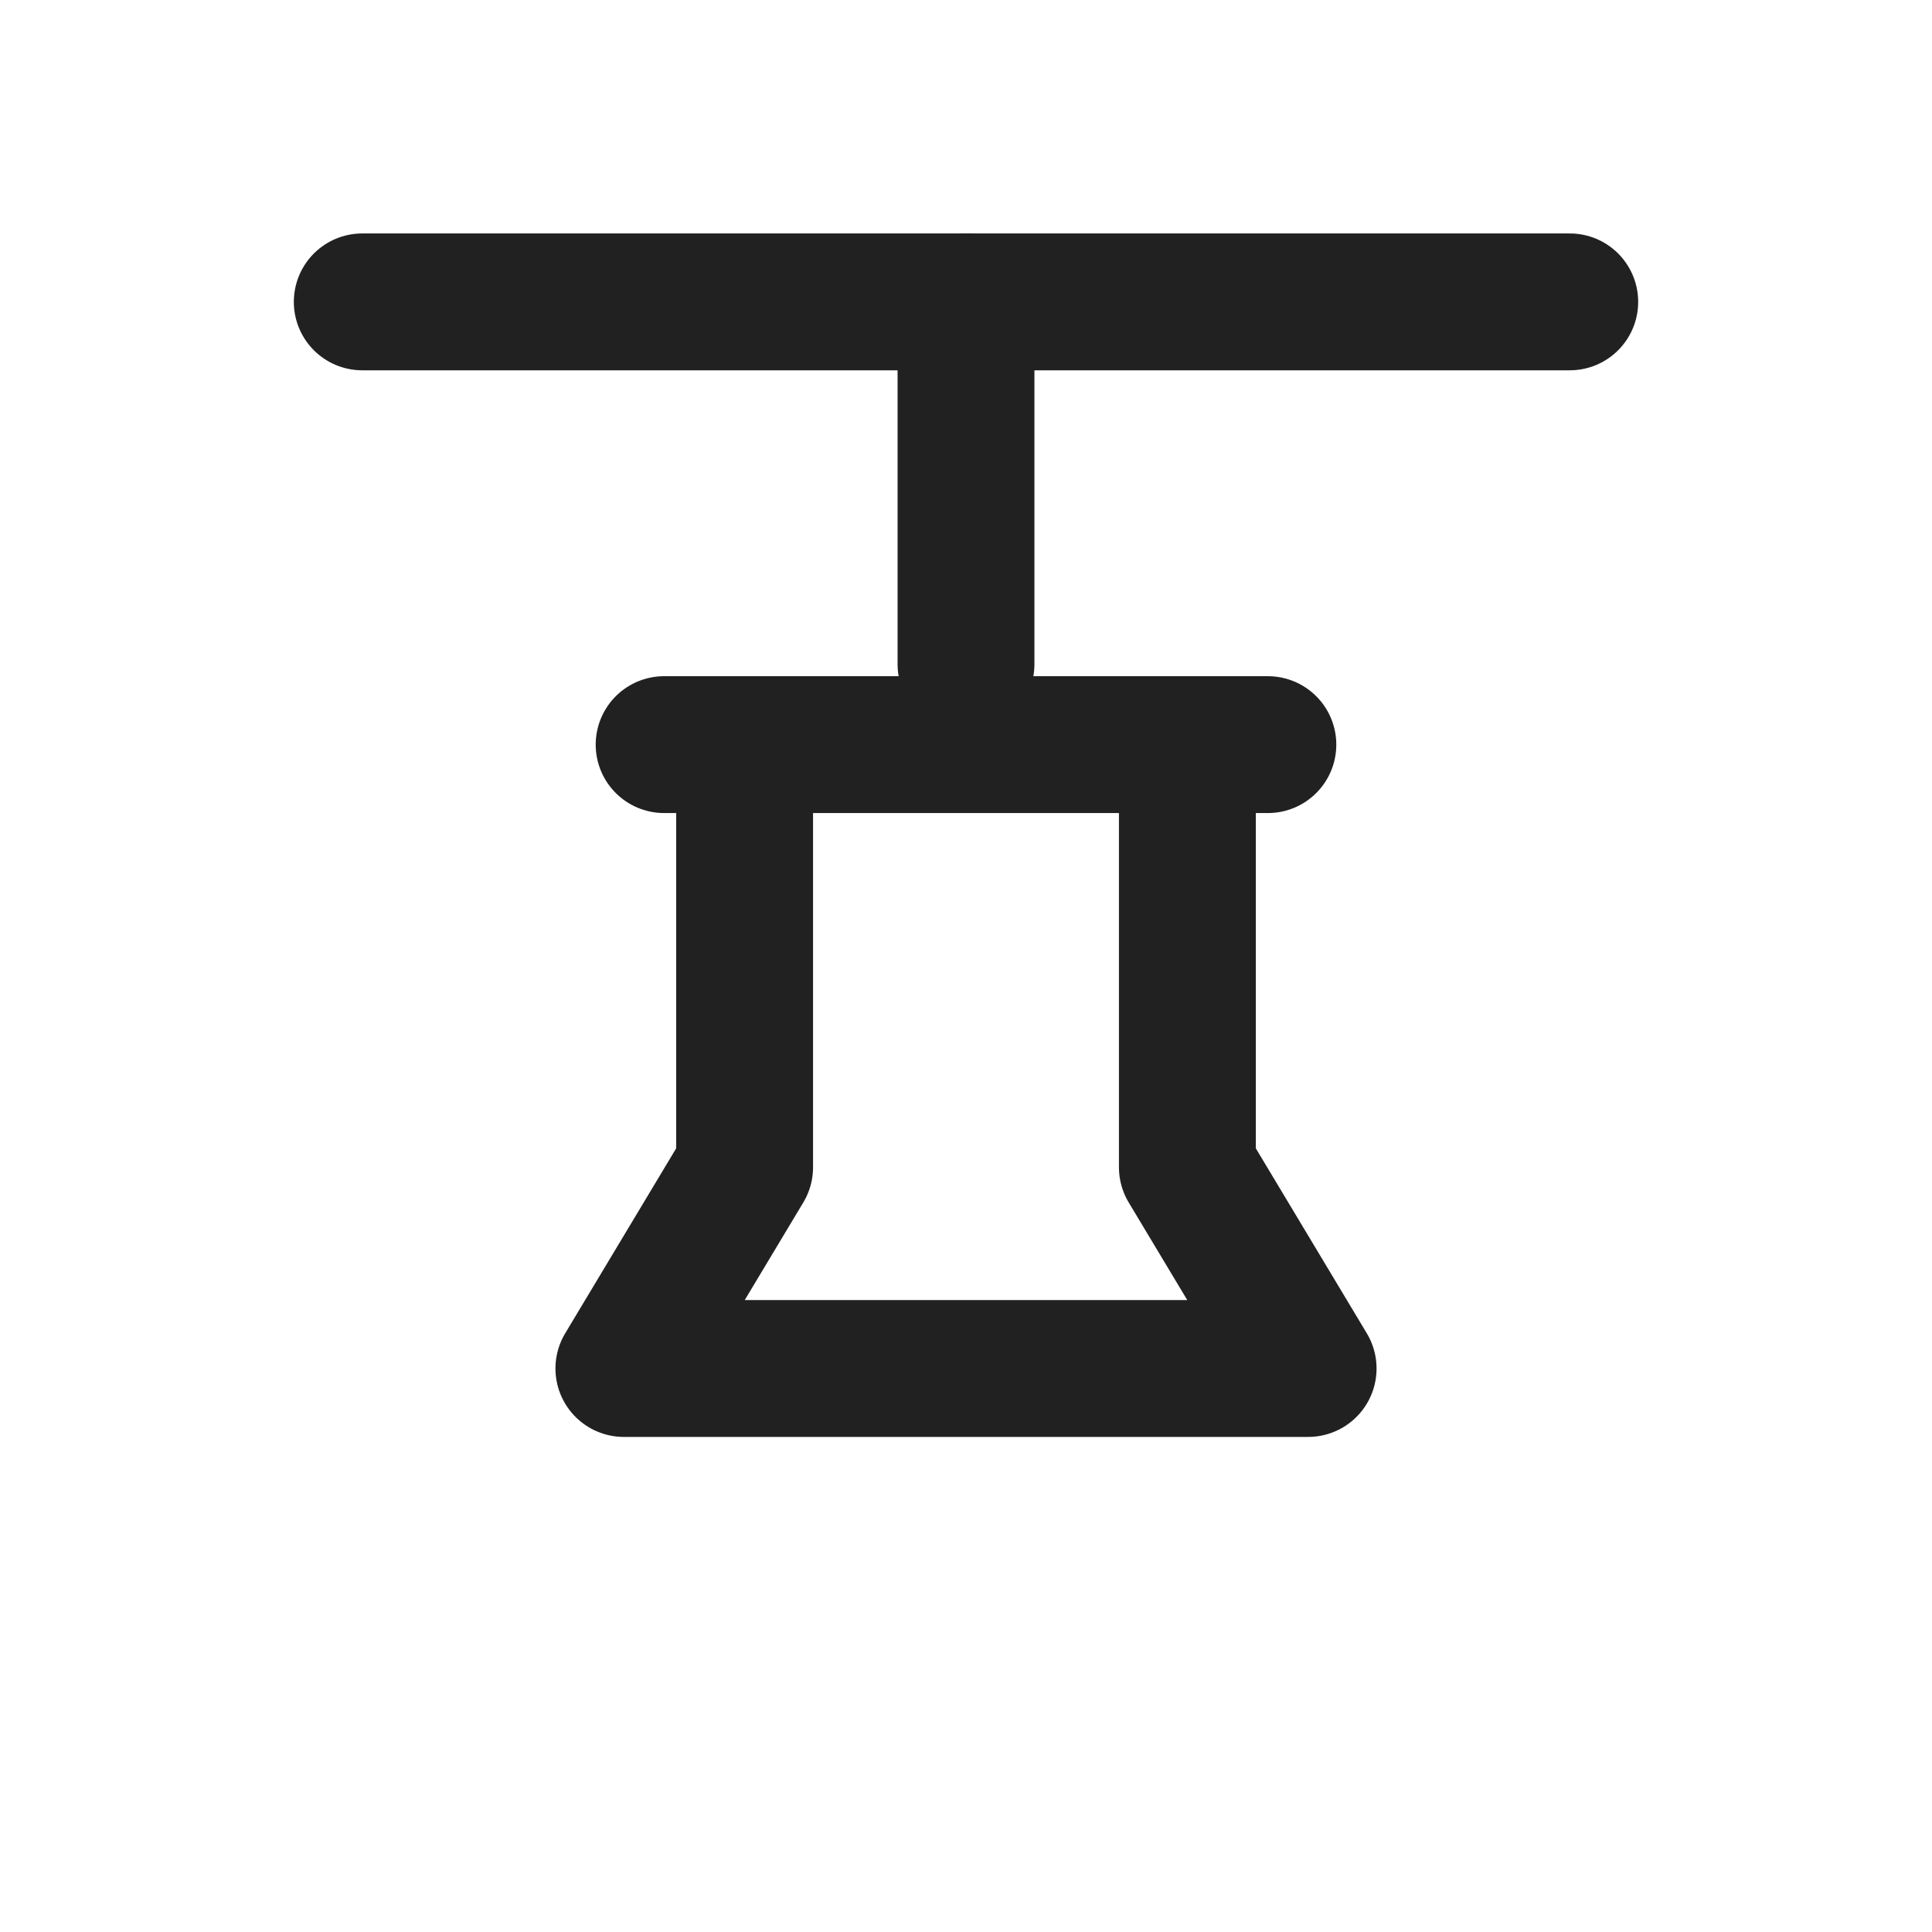
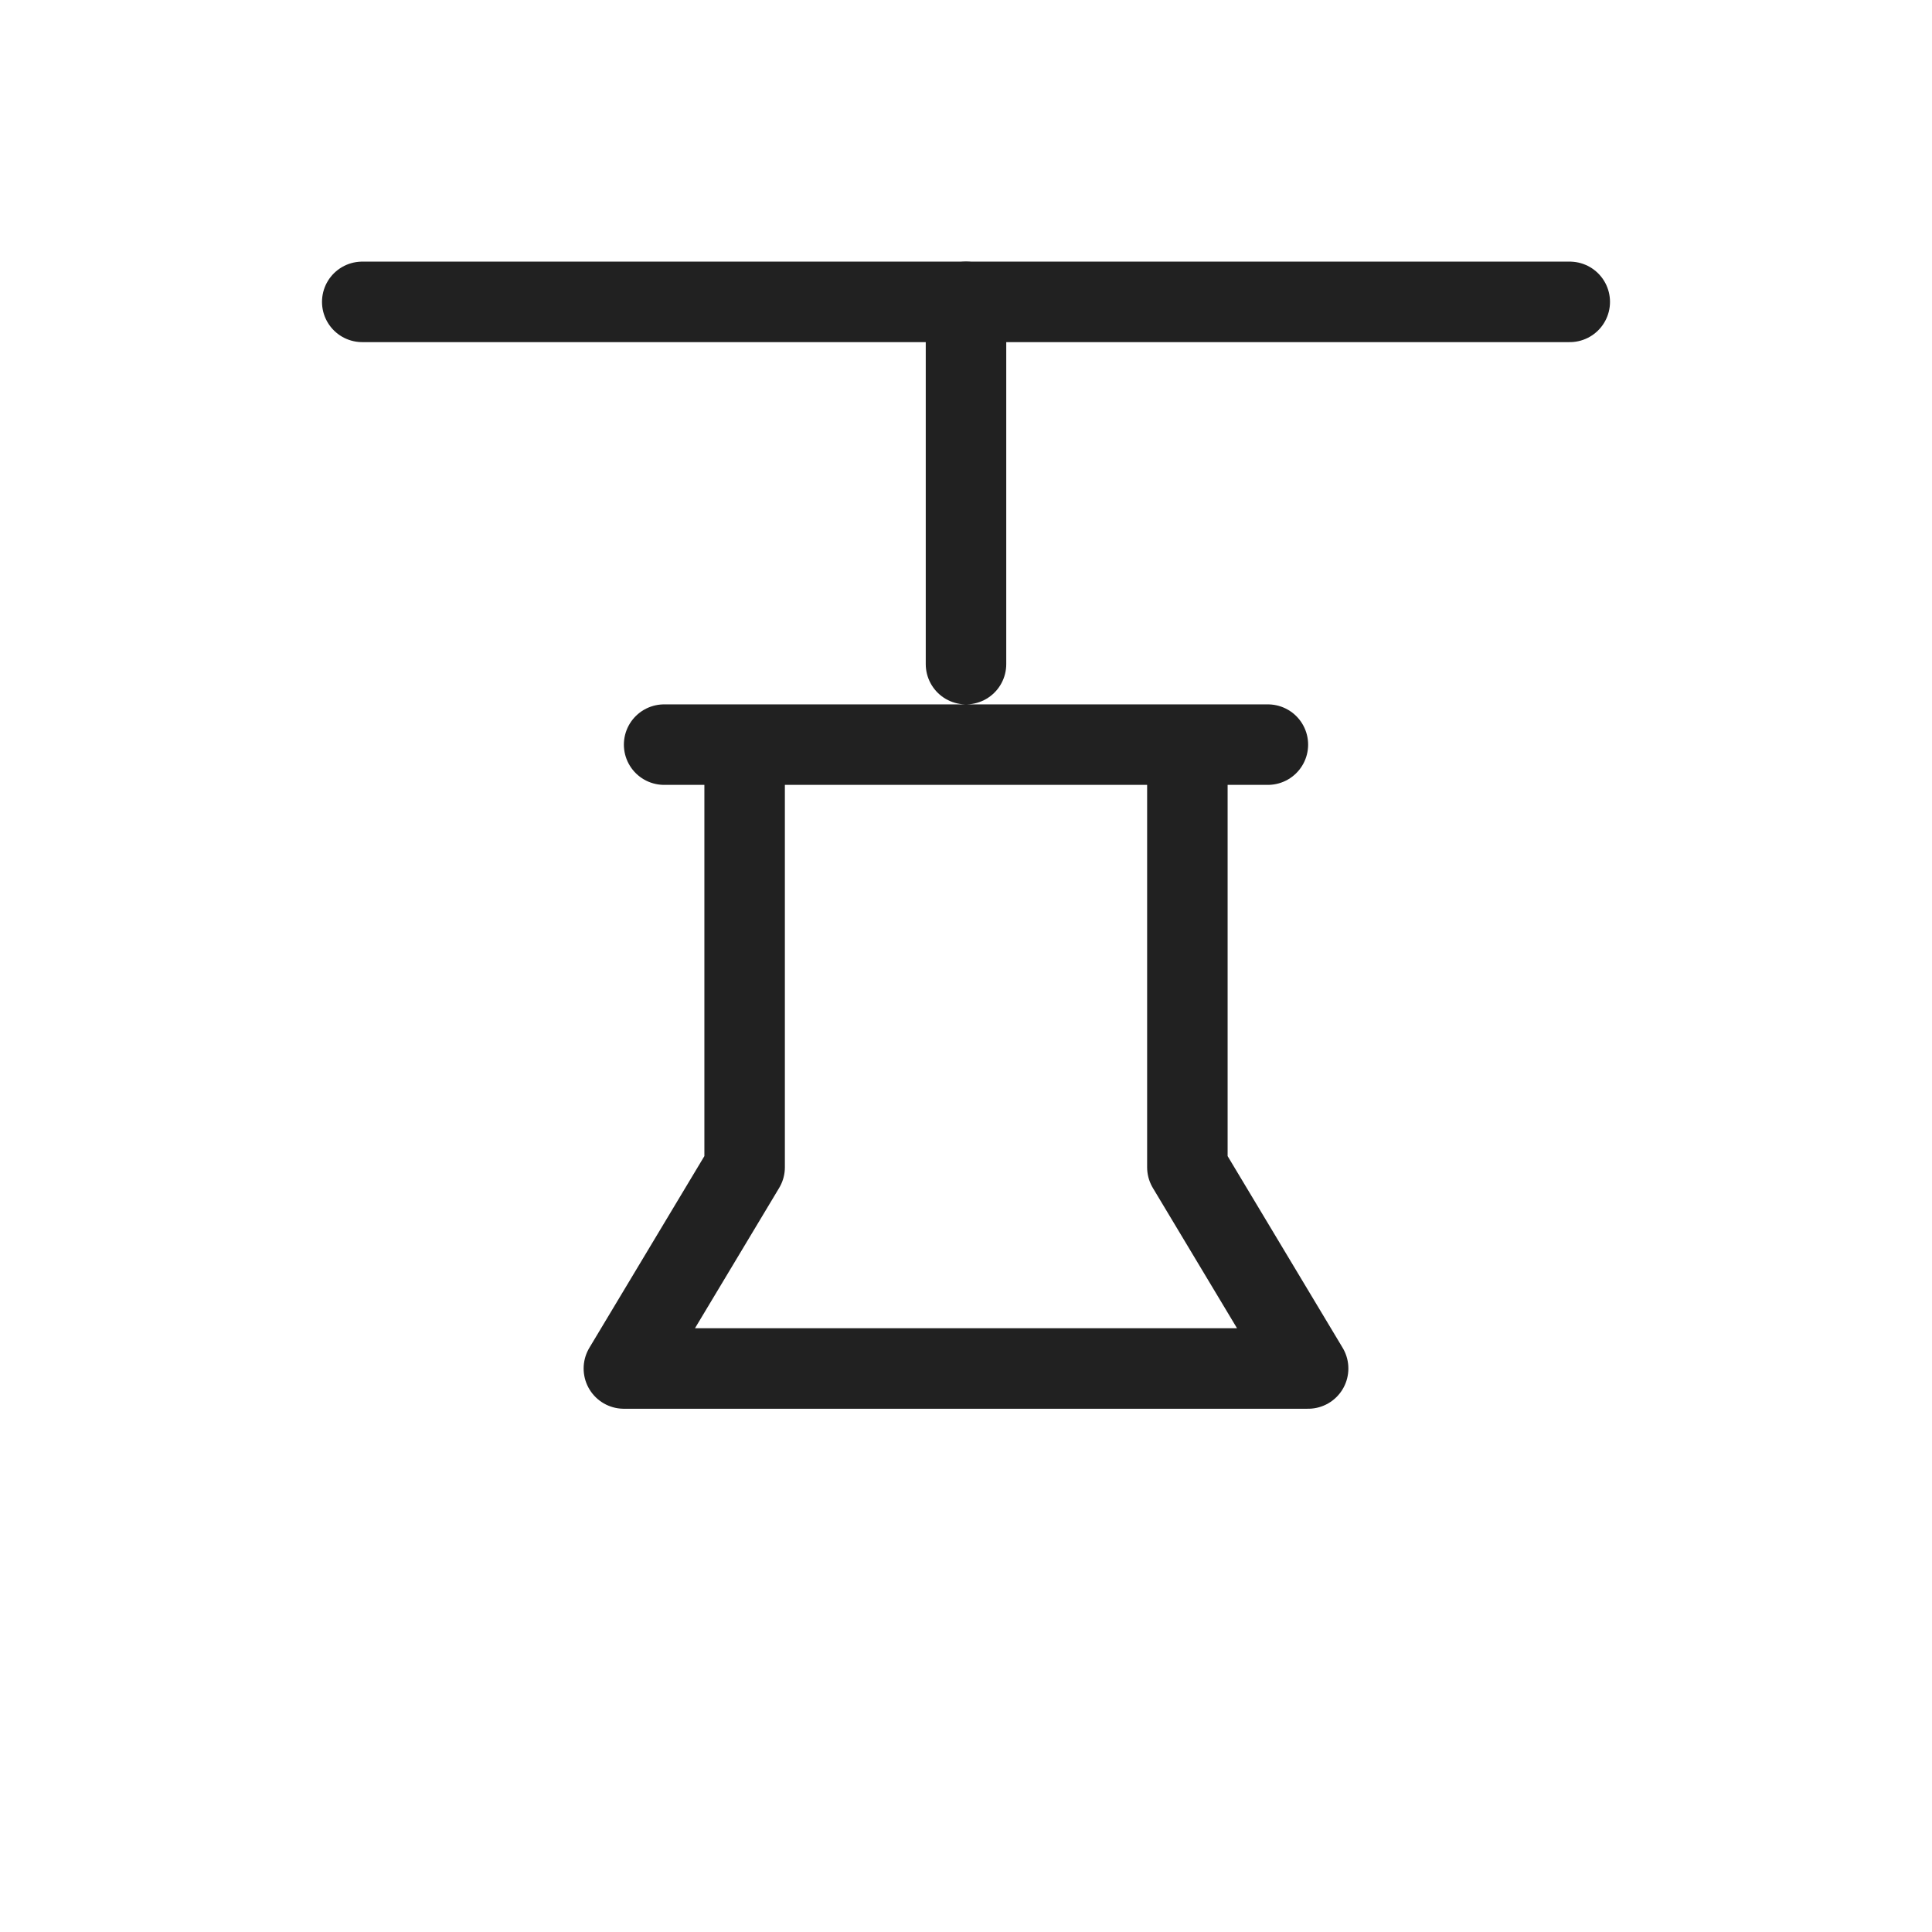
<svg xmlns="http://www.w3.org/2000/svg" width="24" height="24" viewBox="0 0 24 24" fill="none">
-   <path d="M4.5 3.75H19.5" stroke="#212121" stroke-width="1.7" stroke-linecap="round" />
-   <path d="M12 3.75V8.25M8.25 9.25H15.75M9.25 9.25V14.5L7.75 17H16.25L14.75 14.5V9.25" stroke="#212121" stroke-width="1.7" stroke-linecap="round" stroke-linejoin="round" />
+   <g stroke="#212121" stroke-width="1" stroke-linecap="round" stroke-linejoin="round" vector-effect="non-scaling-stroke">
+     <path d="M4.5 3.75H19.5" />
+     <path d="M12 3.75V8.25M8.25 9.25H15.75M9.25 9.25V14.5L7.75 17H16.25L14.75 14.5V9.25" />
+   </g>
</svg>
